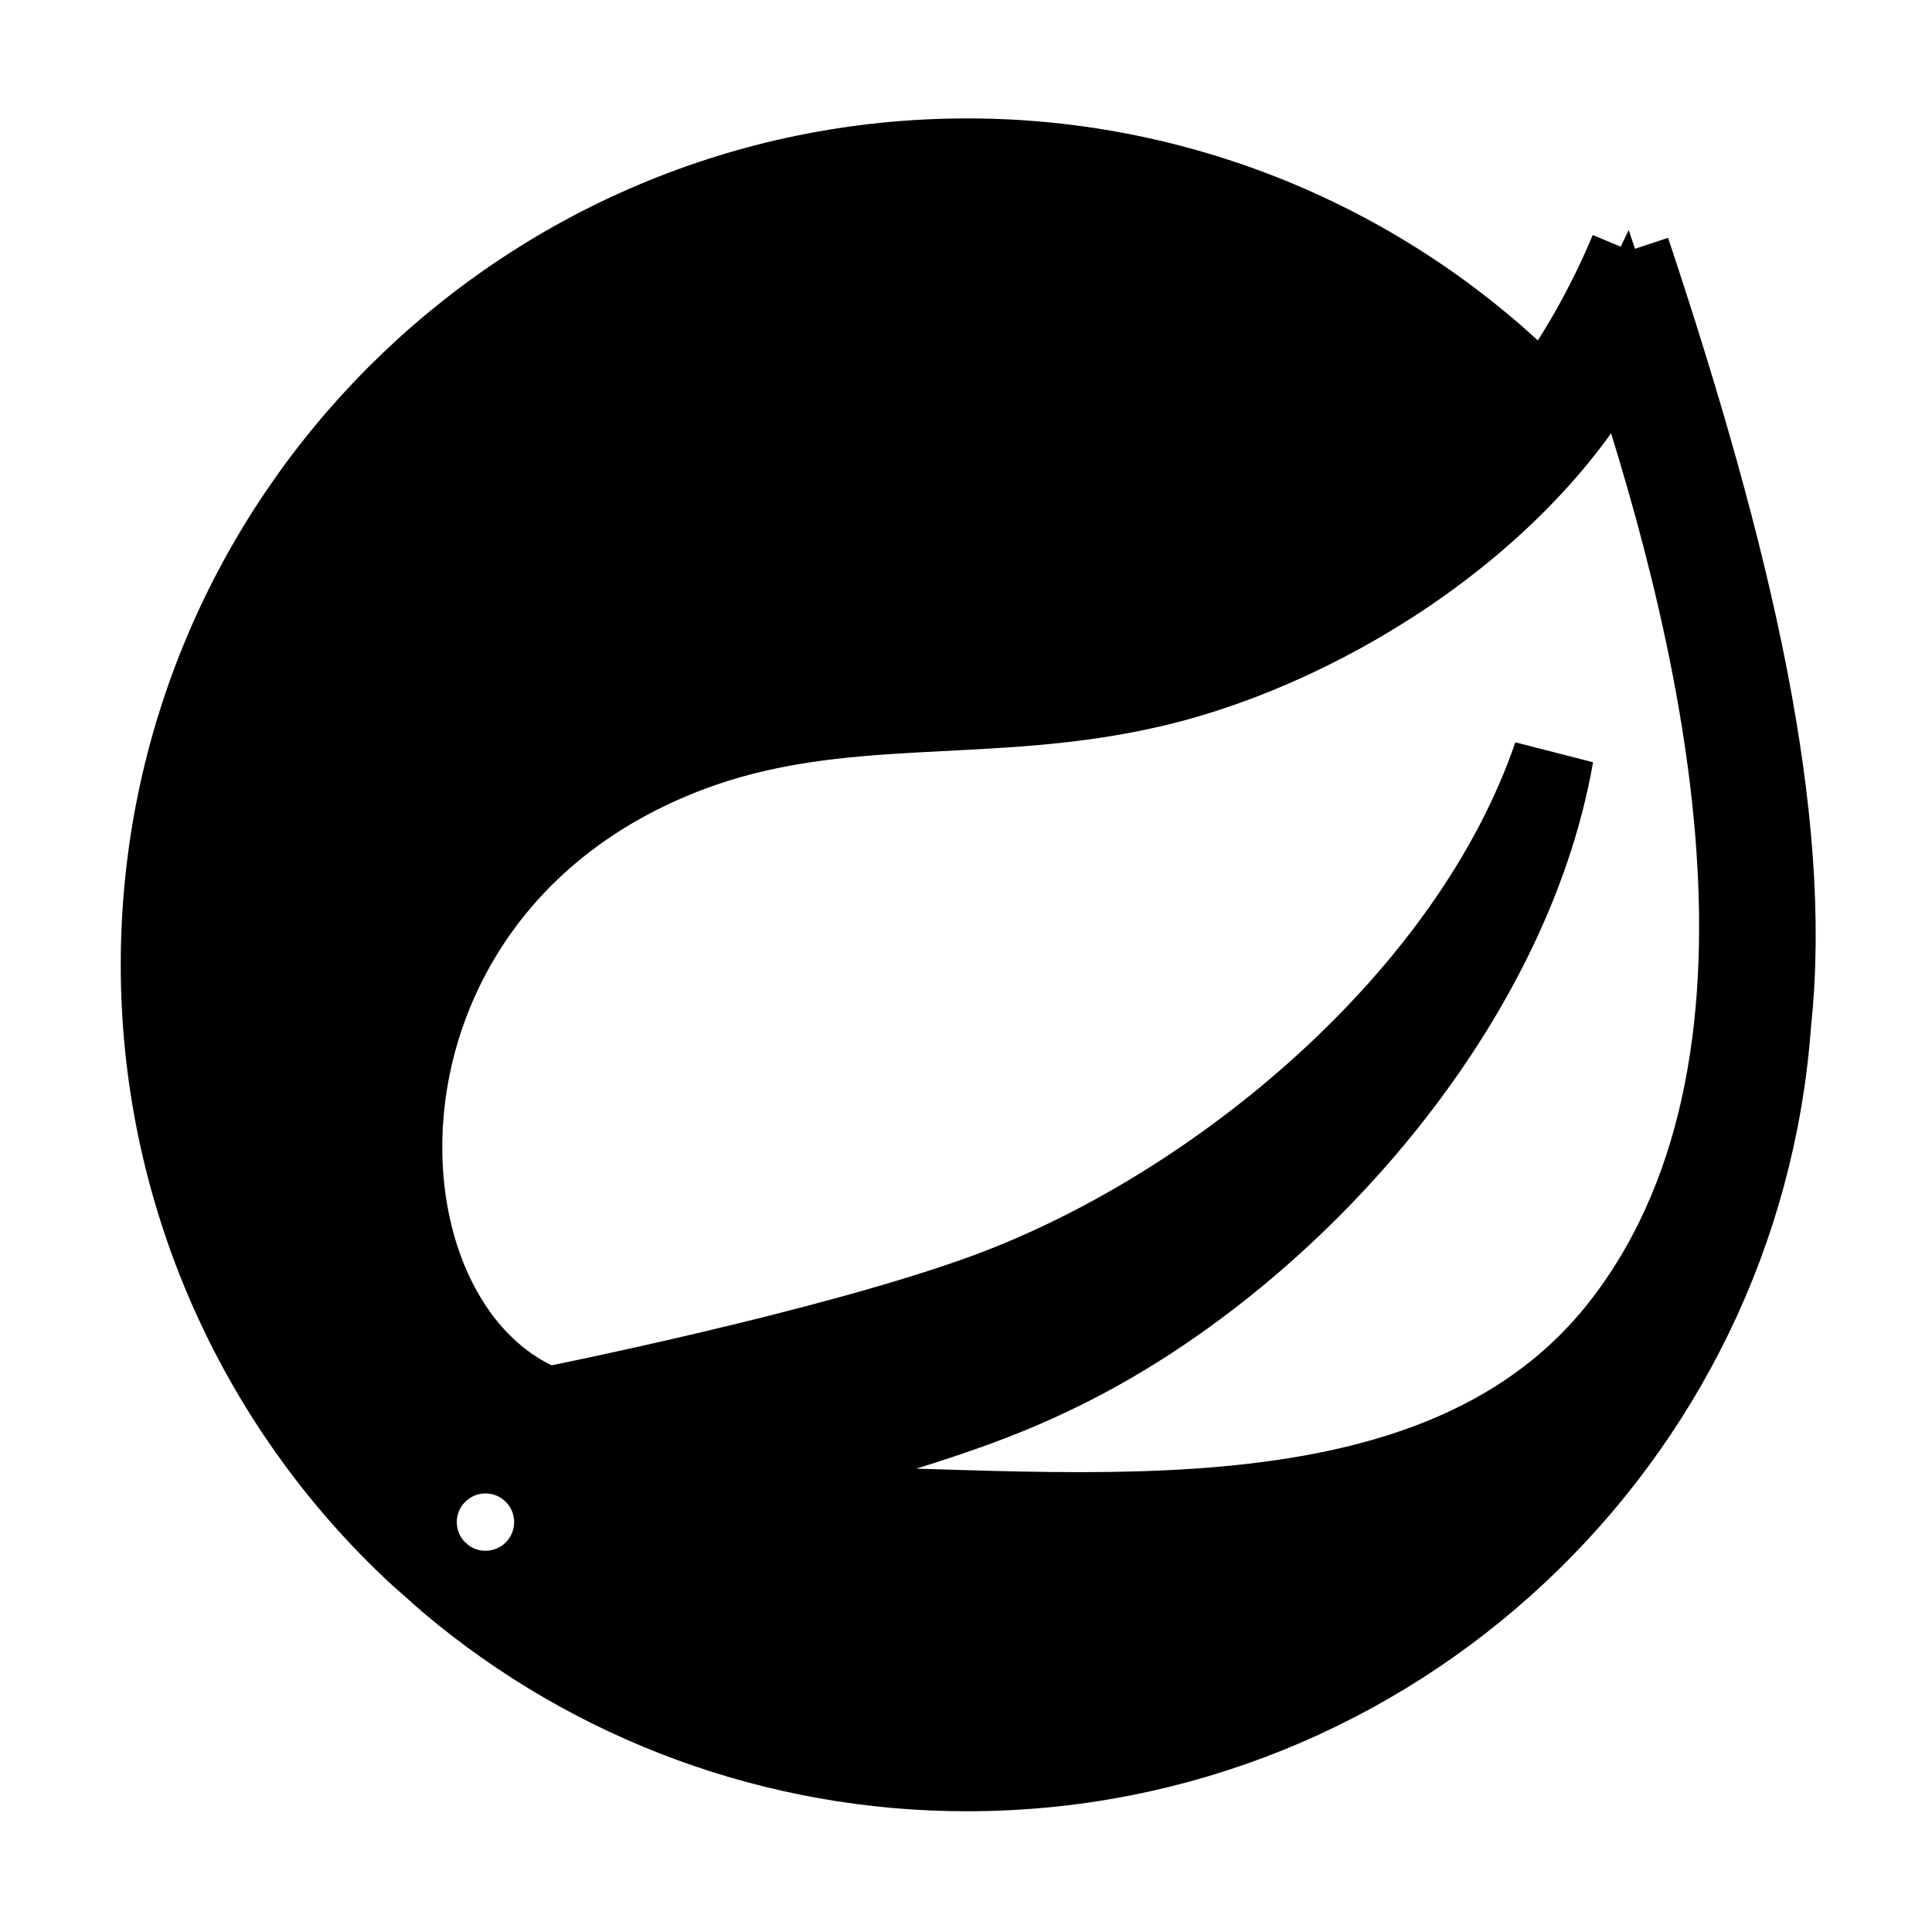
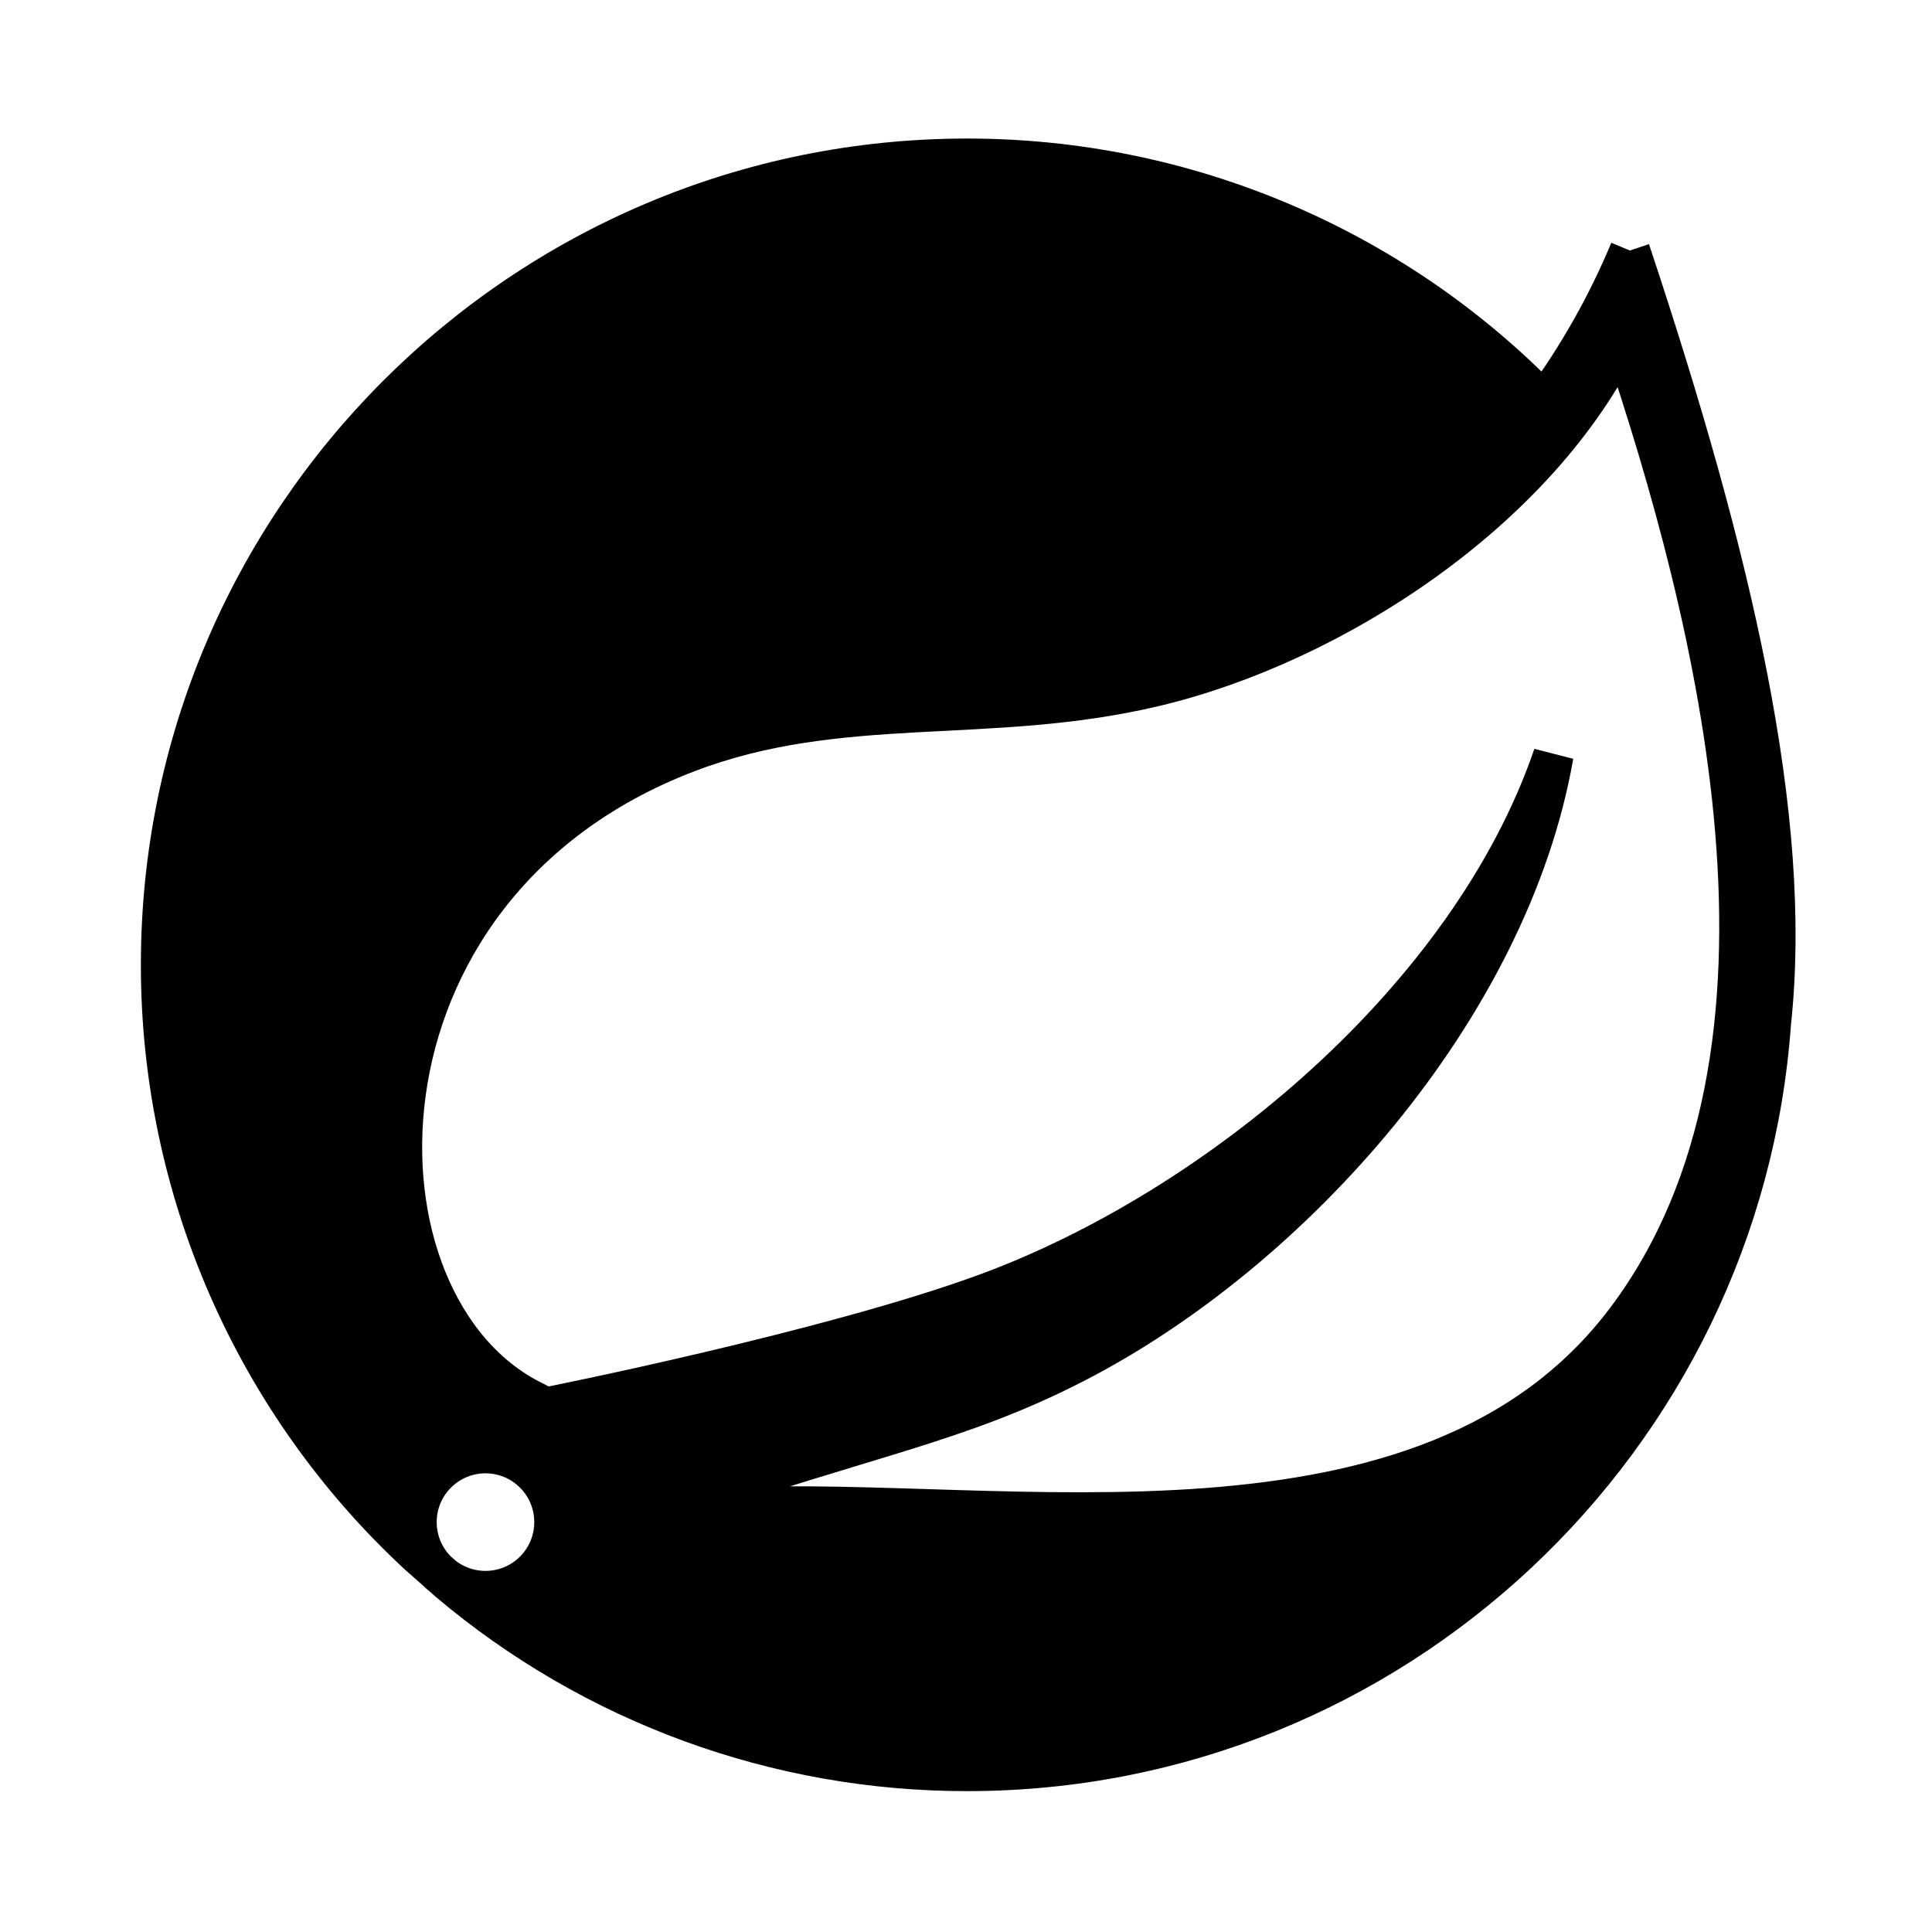
- <svg xmlns="http://www.w3.org/2000/svg" width="800px" height="800px" viewBox="0 0 24 24" fill="currentColor" stroke="currentColor">
+ <svg xmlns="http://www.w3.org/2000/svg" width="800px" height="800px" viewBox="0 0 24 24" fill="currentColor" stroke="currentColor" stroke-width="0.5">
  <path d="M20.205 16.392c-2.469 3.289-7.741 2.179-11.122 2.338 0 0-.599.034-1.201.133 0 0 .228-.097.519-.198 2.374-.821 3.496-.986 4.939-1.727 2.71-1.388 5.408-4.413 5.957-7.555-1.032 3.022-4.17 5.623-7.027 6.679-1.955.722-5.492 1.424-5.493 1.424a5.28 5.28 0 0 1-.143-.076c-2.405-1.17-2.475-6.38 1.894-8.059 1.916-.736 3.747-.332 5.818-.825 2.208-.525 4.766-2.18 5.805-4.344 1.165 3.458 2.565 8.866.054 12.21zm.042-13.28a9.212 9.212 0 0 1-1.065 1.89 9.982 9.982 0 0 0-7.167-3.031C6.492 1.971 2 6.463 2 11.985a9.983 9.983 0 0 0 3.205 7.334l.22.194a.856.856 0 1 1 .001.001l.149.132A9.96 9.96 0 0 0 12.015 22c5.278 0 9.613-4.108 9.984-9.292.274-2.539-.476-5.763-1.752-9.596" />
</svg>
